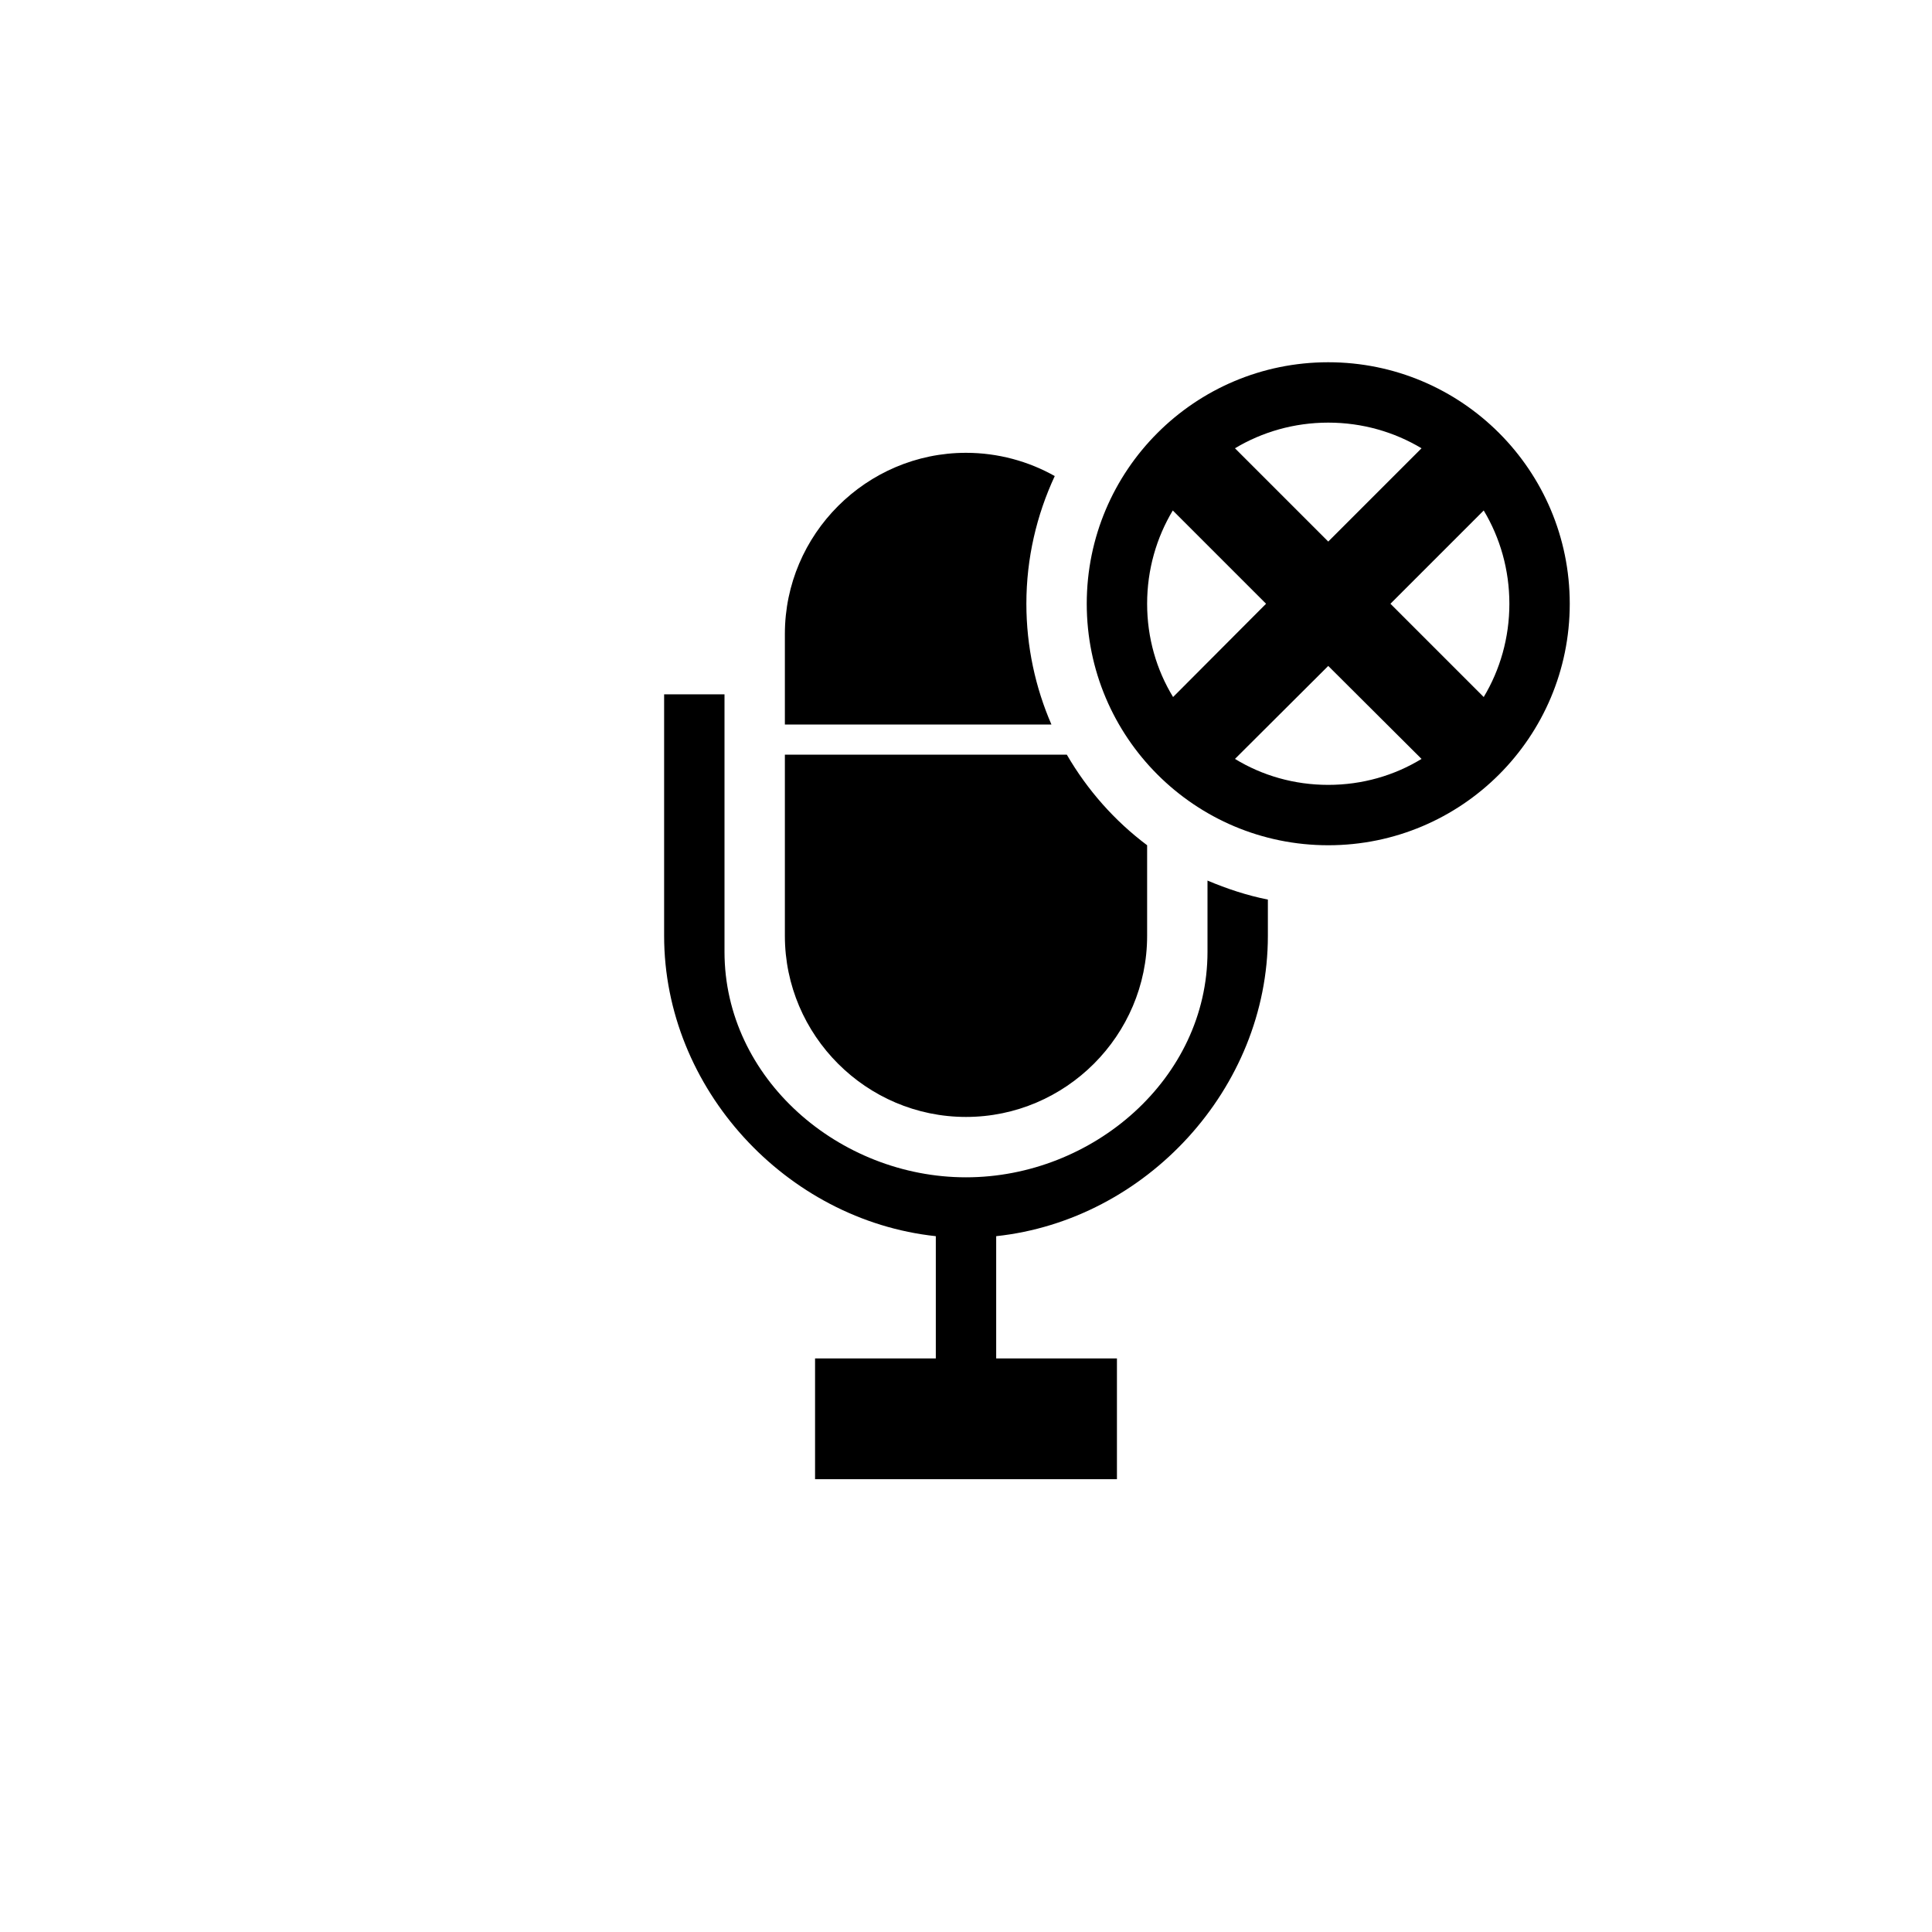
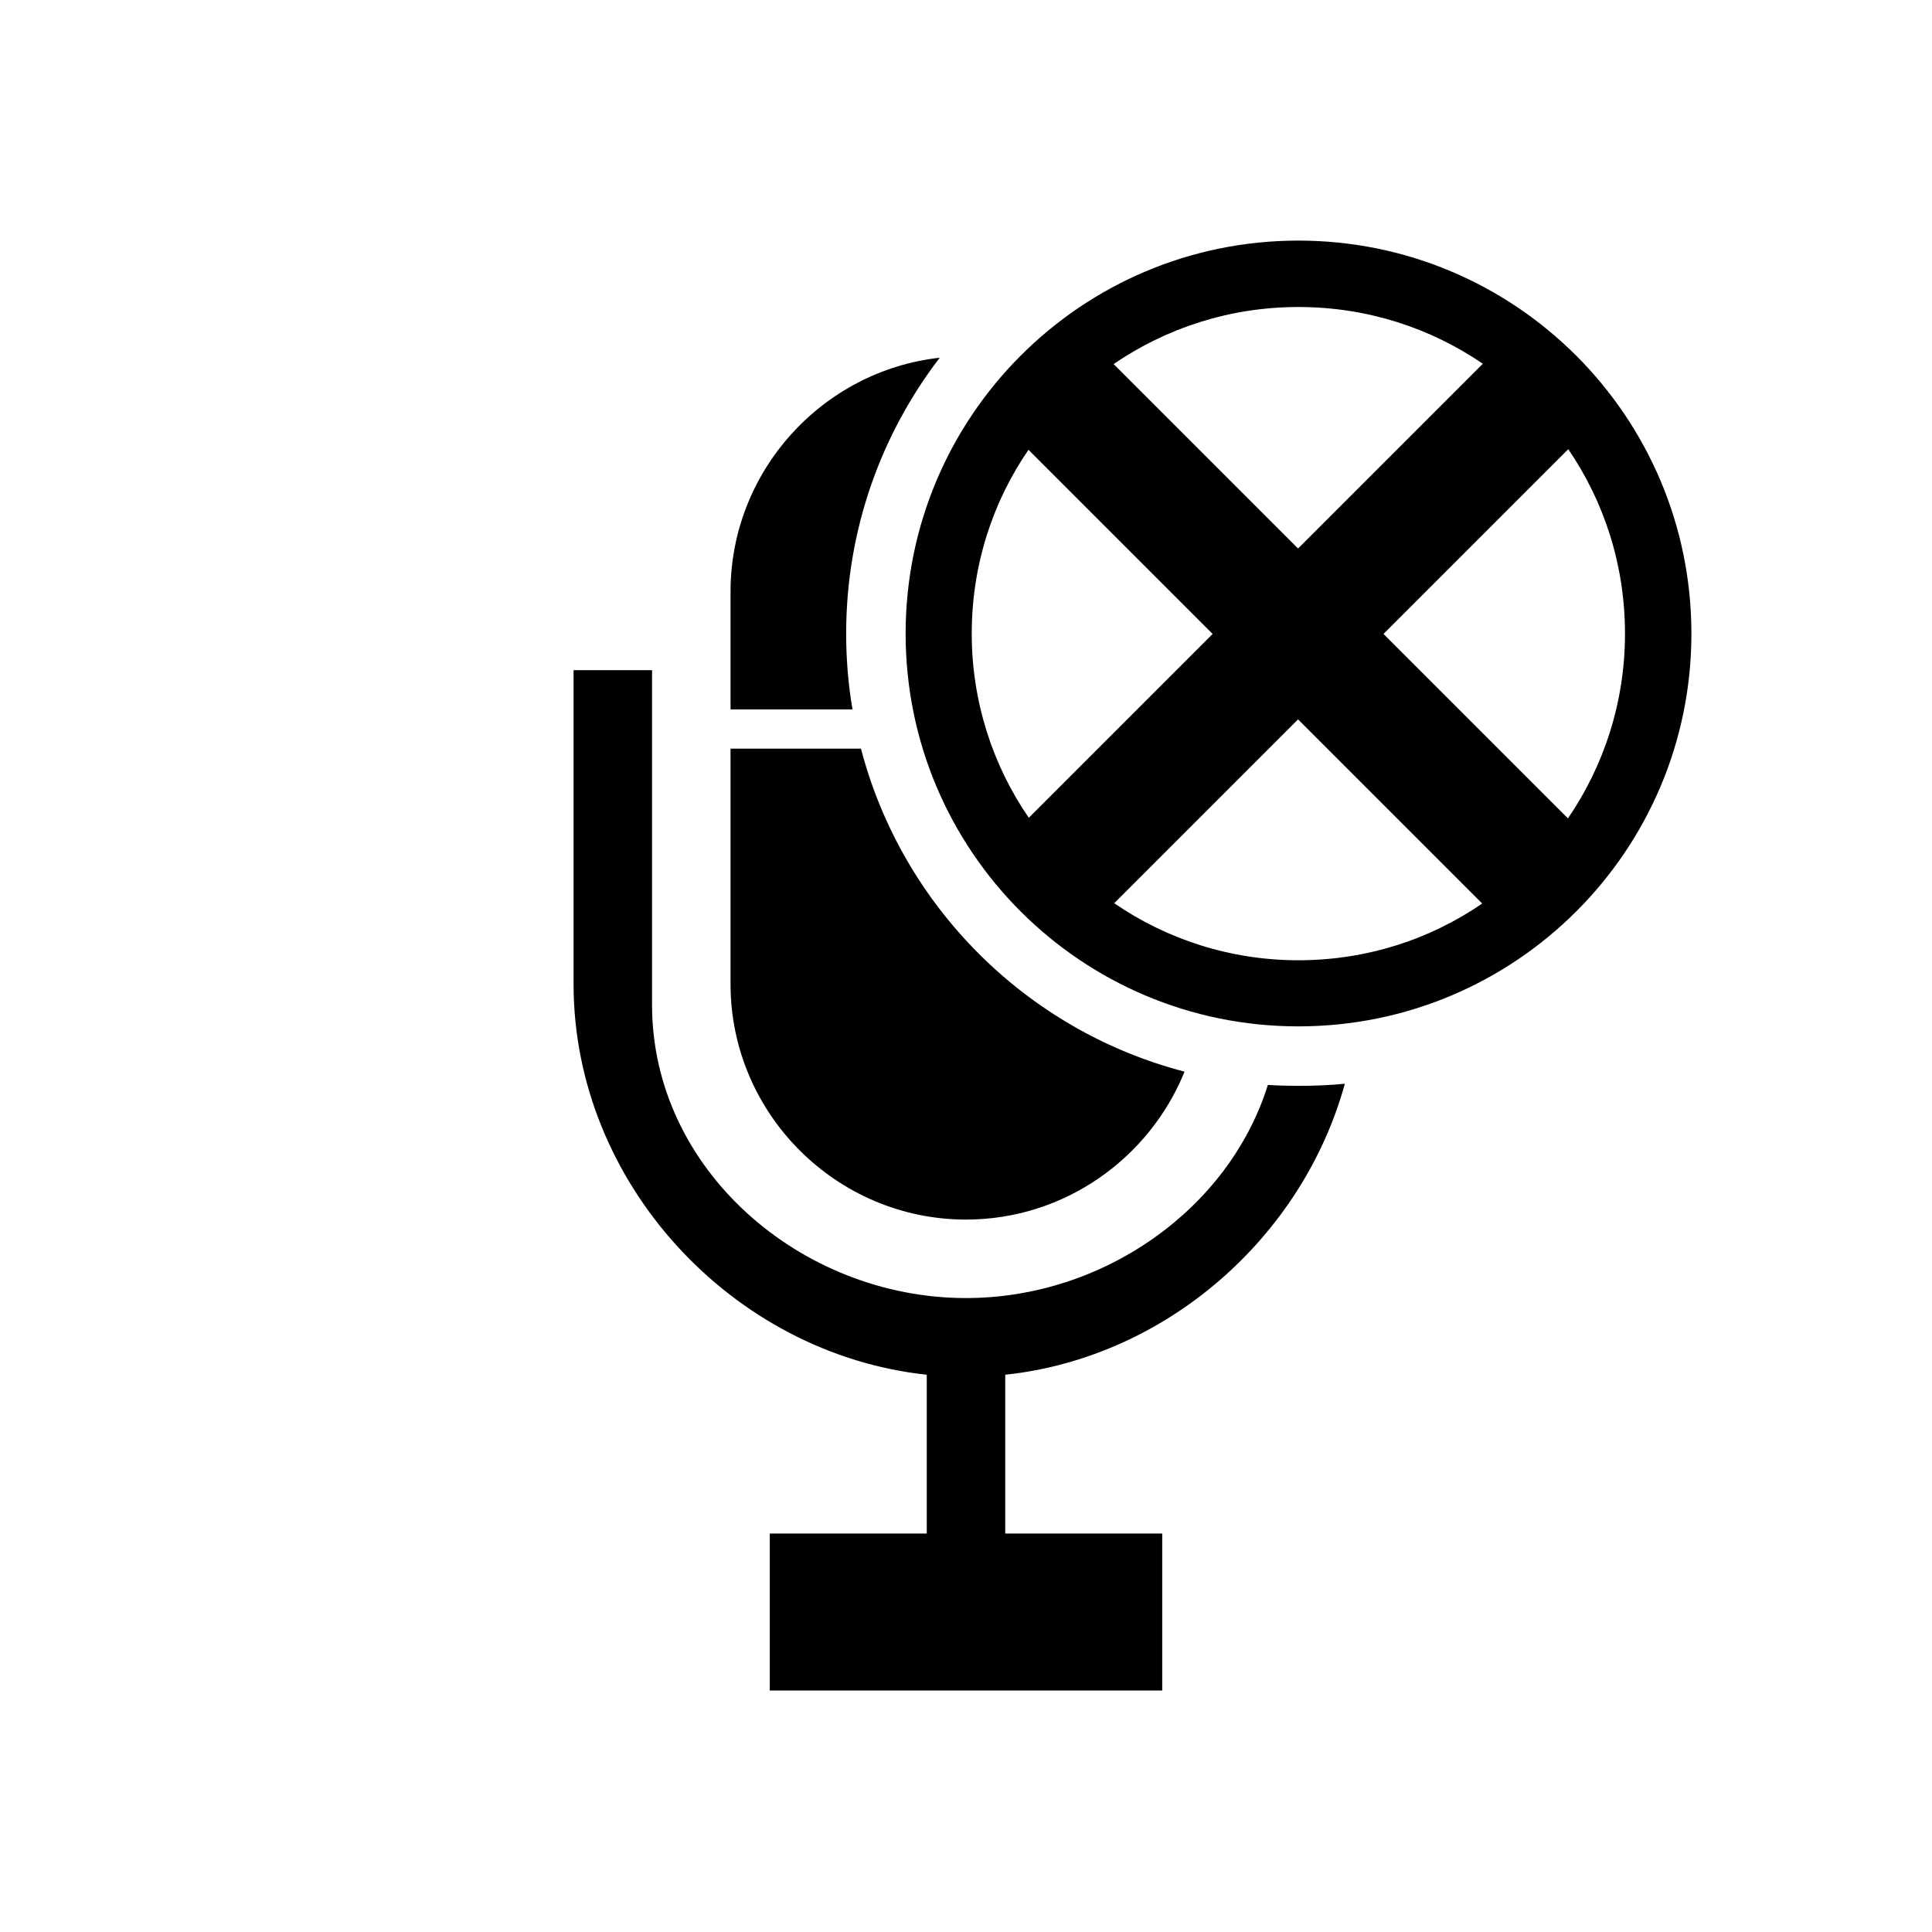
<svg xmlns="http://www.w3.org/2000/svg" xml:space="preserve" width="64px" height="64px" version="1.1" style="shape-rendering:geometricPrecision; text-rendering:geometricPrecision; image-rendering:optimizeQuality; fill-rule:evenodd; clip-rule:evenodd" viewBox="0 0 6400 6400">
  <defs>
    <style type="text/css">
   
    .fil0 {fill:black}
   
  </style>
  </defs>
  <g id="Camada_x0020_1">
-     <path class="fil0" d="M4200 2980l0 120c0,506 -404,942 -900,995l0 405 400 0 0 400 -1000 0 0 -400 400 0 0 -405c-496,-53 -900,-489 -900,-995l0 -800 200 0 0 853c0,420 380,747 800,747 420,0 800,-327 800,-747l0 -236c64,27 130,49 200,63zm509 -466l-309 -308 -309 308c90,55 196,86 309,86 113,0 219,-31 309,-86zm-515 -514l-309 -309c-54,90 -85,196 -85,309 0,113 31,219 86,309l308 -309zm-103 -515l309 309 309 -309c-90,-54 -196,-85 -309,-85 -113,0 -219,31 -309,85zm515 515l309 309c54,-90 85,-196 85,-309 0,-113 -31,-219 -85,-309l-309 309zm-206 -800c442,0 800,358 800,800 0,442 -358,800 -800,800 -442,0 -800,-358 -800,-800 0,-442 358,-800 800,-800zm-1200 300c106,0 207,28 294,77 -60,129 -94,272 -94,423 0,142 30,278 83,400l-883 0 0 -300c0,-330 270,-600 600,-600zm600 1300l0 300c0,330 -270,600 -600,600 -330,0 -600,-270 -600,-600l0 -600 934 0c68,117 158,219 266,300z" />
+     <path class="fil0" d="M2824 2350l-404 0 0 -390c0,-400 305,-732 693,-775 -194,253 -310,570 -310,914 0,85 7,169 21,251l0 0z" />
+     <path class="fil0" d="M4455 3590c-140,508 -591,907 -1125,964l0 526 520 0 0 520 -1300 0 0 -520 520 0 0 -526c-645,-69 -1170,-636 -1170,-1294l0 -1040 260 0 0 1109c0,546 494,971 1040,971 454,0 871,-294 1000,-706 33,2 67,3 101,3 52,0 104,-2 154,-7l0 0z" />
+     <path class="fil0" d="M3924 3550c-116,286 -397,490 -724,490 -429,0 -780,-351 -780,-780l0 -780 432 0c137,523 549,934 1072,1070l0 0z" />
+     <path class="fil0" d="M4301 797c719,0 1302,583 1302,1302 0,719 -583,1301 -1302,1301 -719,0 -1301,-582 -1301,-1301 0,-719 582,-1302 1301,-1302zm-893 1912c-119,-173 -189,-384 -189,-610 0,-226 69,-436 188,-609l610 610 -609 609zm893 -1692c227,0 437,69 611,188l-612 612 -611 -611c174,-119 385,-189 612,-189zm894 471c119,174 188,384 188,611 0,227 -70,438 -189,612l-611 -611 612 -612zm-285 1505c-173,119 -383,188 -609,188 -226,0 -437,-70 -610,-189l609 -609 610 610z" />
  </g>
</svg>
